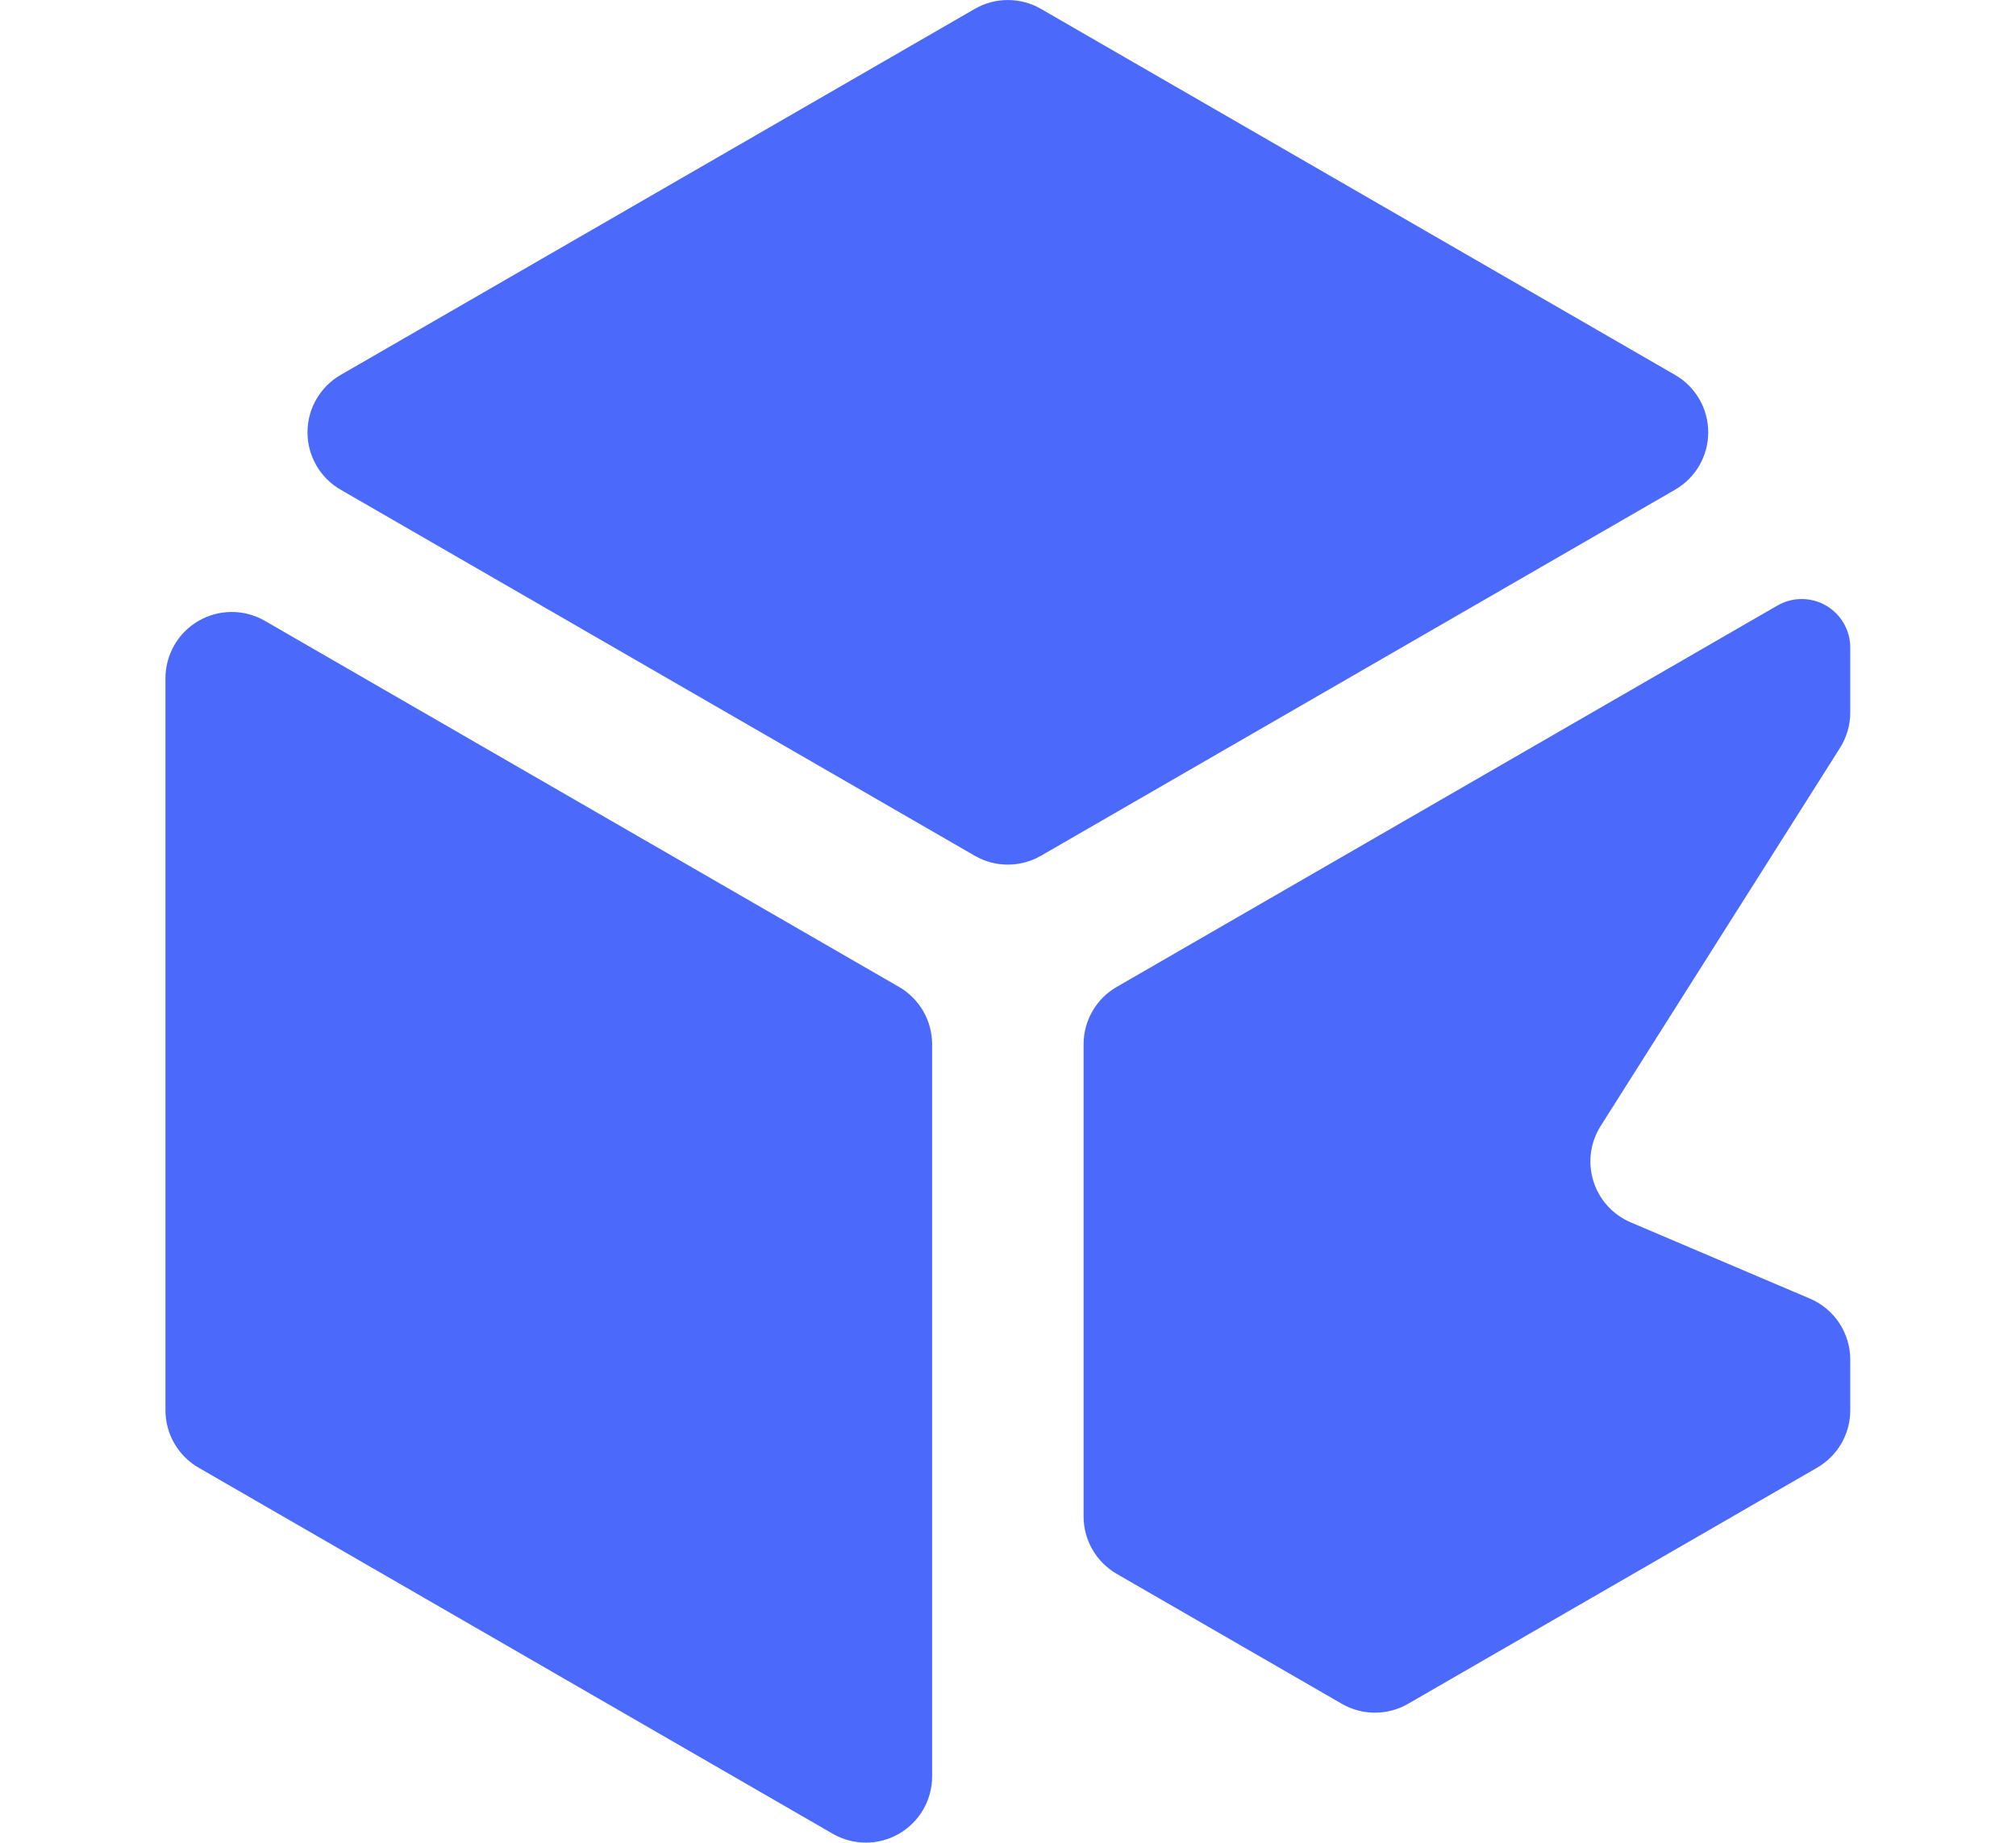
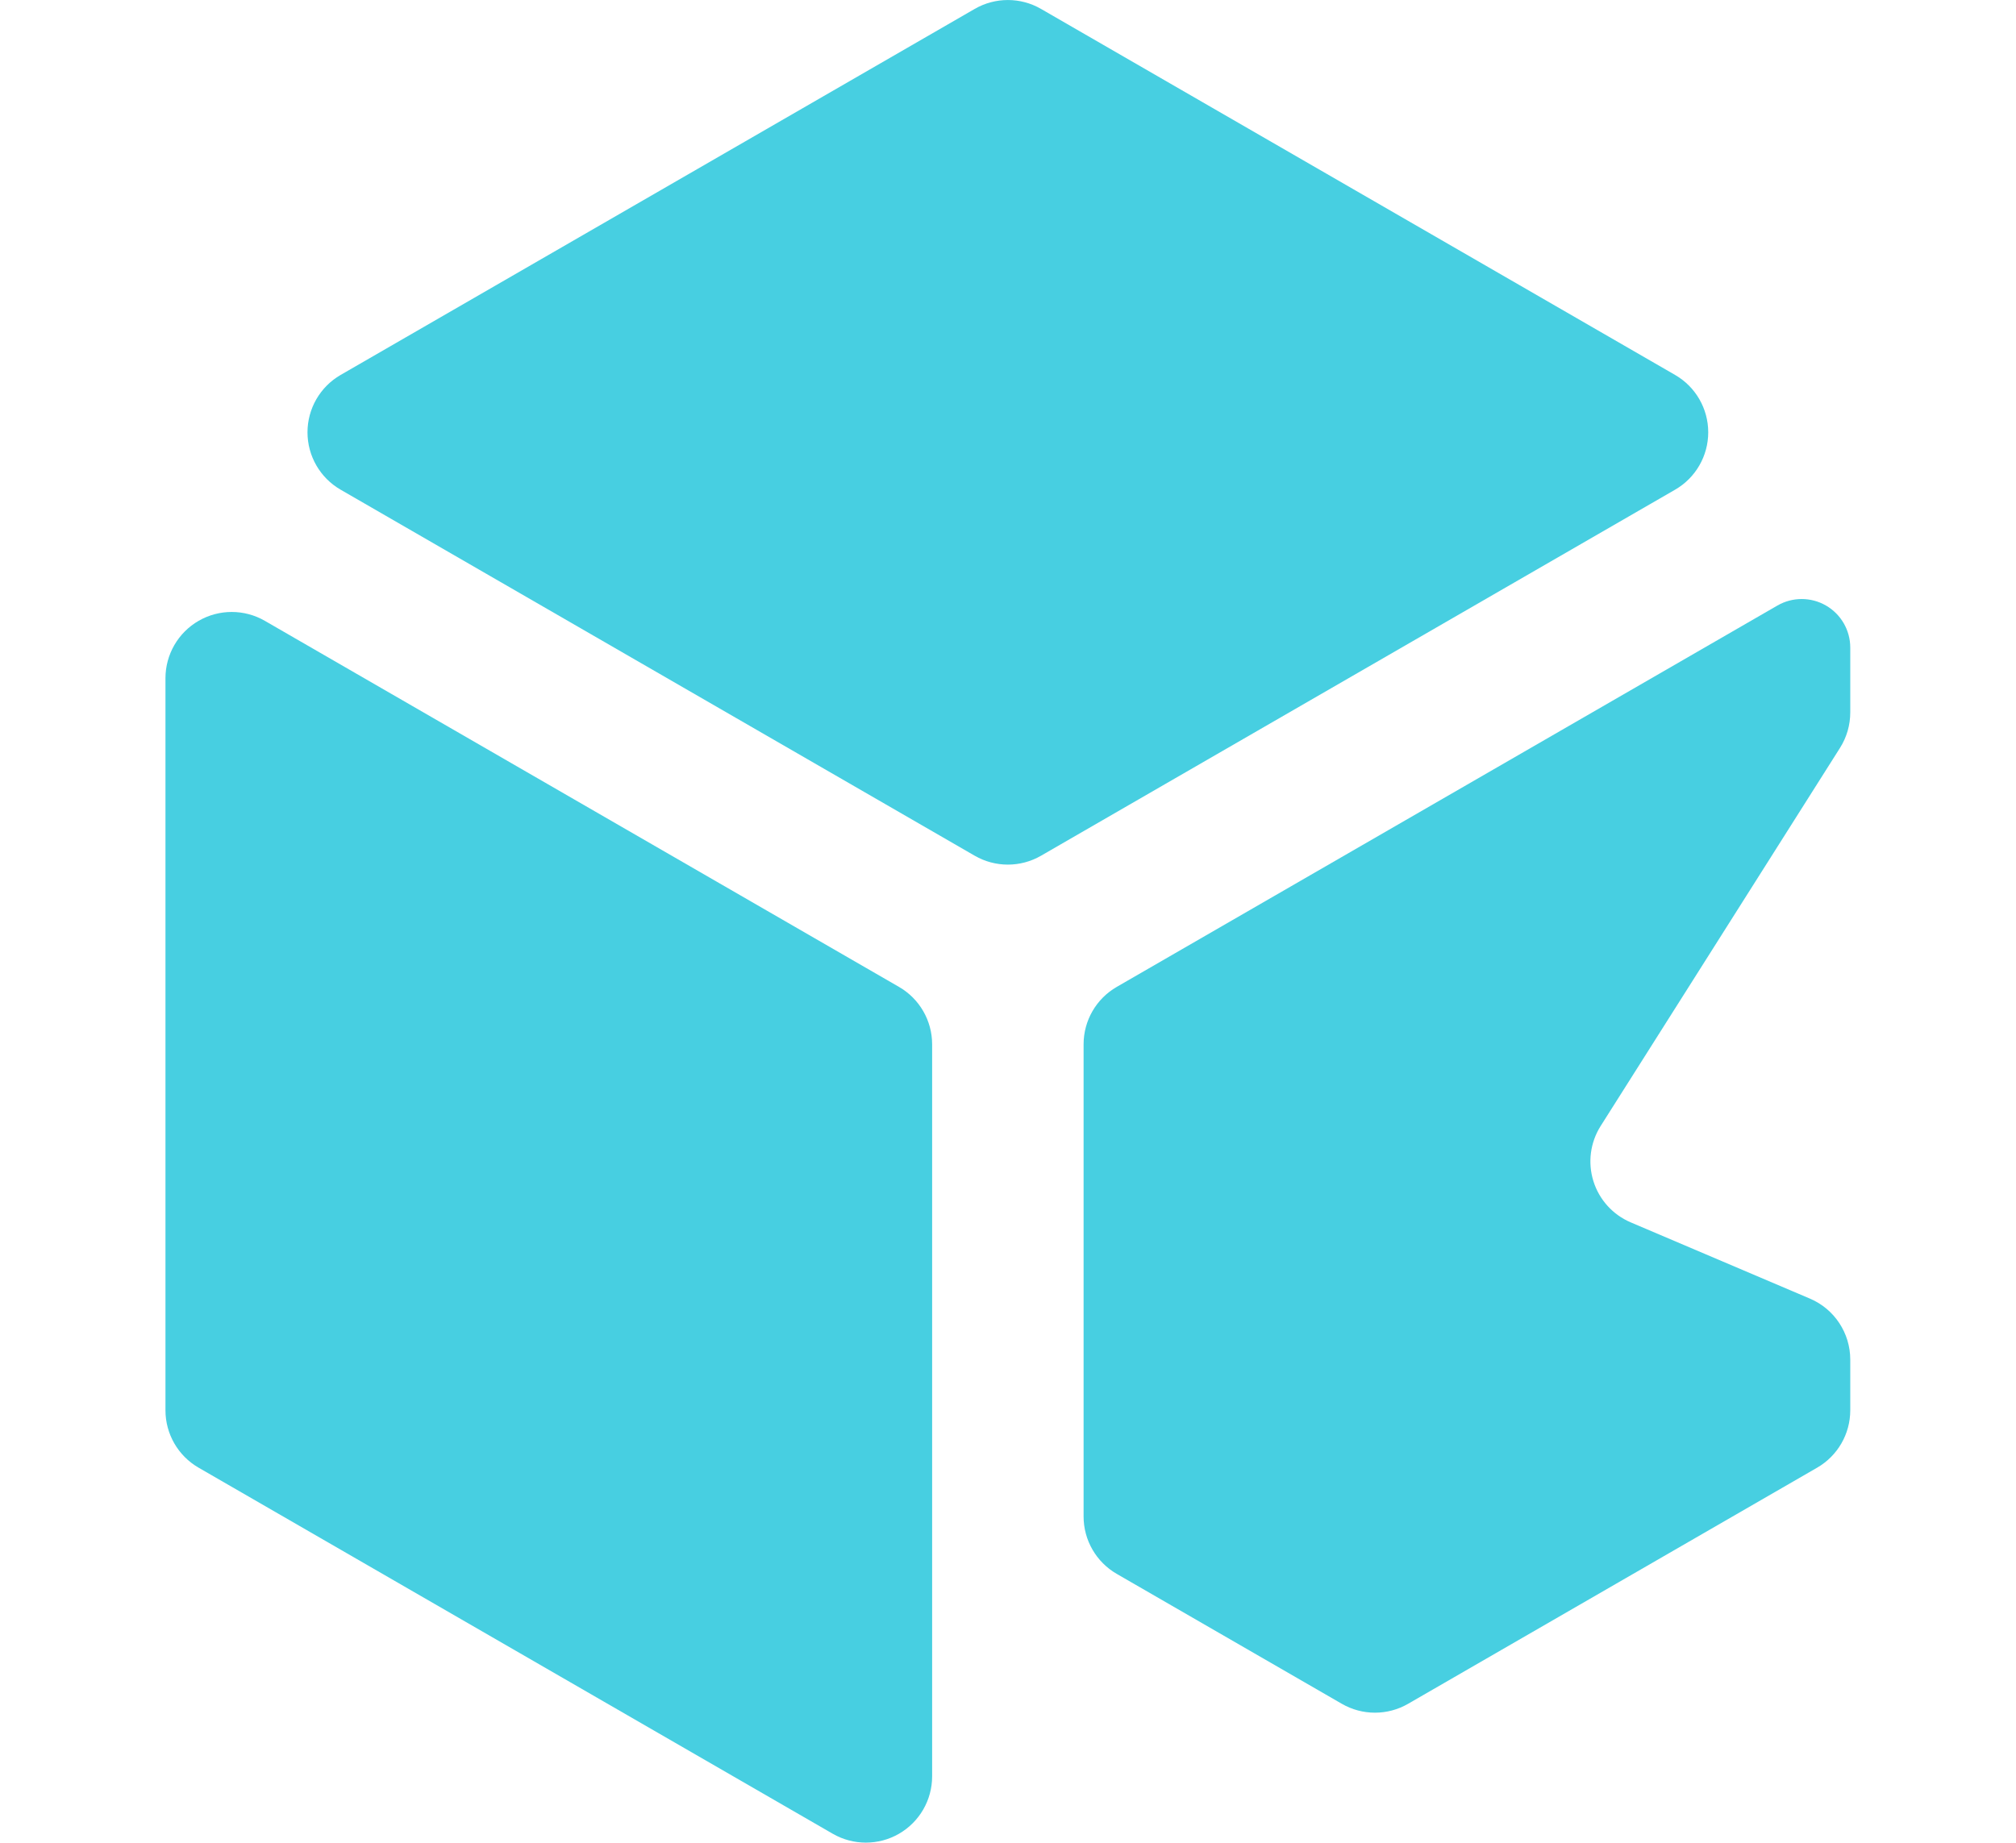
- <svg xmlns="http://www.w3.org/2000/svg" width="100%" height="100%" viewBox="0 0 583 533" version="1.1" fill="#4B6AFC">
+ <svg xmlns="http://www.w3.org/2000/svg" width="100%" height="100%" viewBox="0 0 583 533" version="1.1" fill="#47CFE1">
  <g transform="translate(-58.94 -72.05) scale(2.7375)">
    <path d="M124.5 27.26A7 7 0 0 1 131.5 27.26L198.49 65.94A7 7 0 0 1 198.49 78.06L131.5 116.74A7 7 0 0 1 124.5 116.74L57.51 78.06A7 7 0 0 1 57.51 65.94Z" />
    <path d="M116.5 130.6A7 7 0 0 1 120 136.66L120 214.02A7 7 0 0 1 109.5 220.08L42.51 181.4A7 7 0 0 1 39.01 175.34L39.01 97.98A7 7 0 0 1 49.51 91.92Z" />
    <path d="M136 136.66A7 7 0 0 1 139.5 130.6L209.3 90.3A5.13 5.13 0 0 1 216.99 94.74L216.99 101.6A7 7 0 0 1 215.91 105.34L190.62 145.3A7 7 0 0 0 193.8 155.48L212.74 163.54A7 7 0 0 1 216.99 169.98L216.99 175.34A7 7 0 0 1 213.49 181.4L170.28 206.35A7 7 0 0 1 163.28 206.35L139.5 192.62A7 7 0 0 1 136 186.56Z" />
  </g>
</svg>
